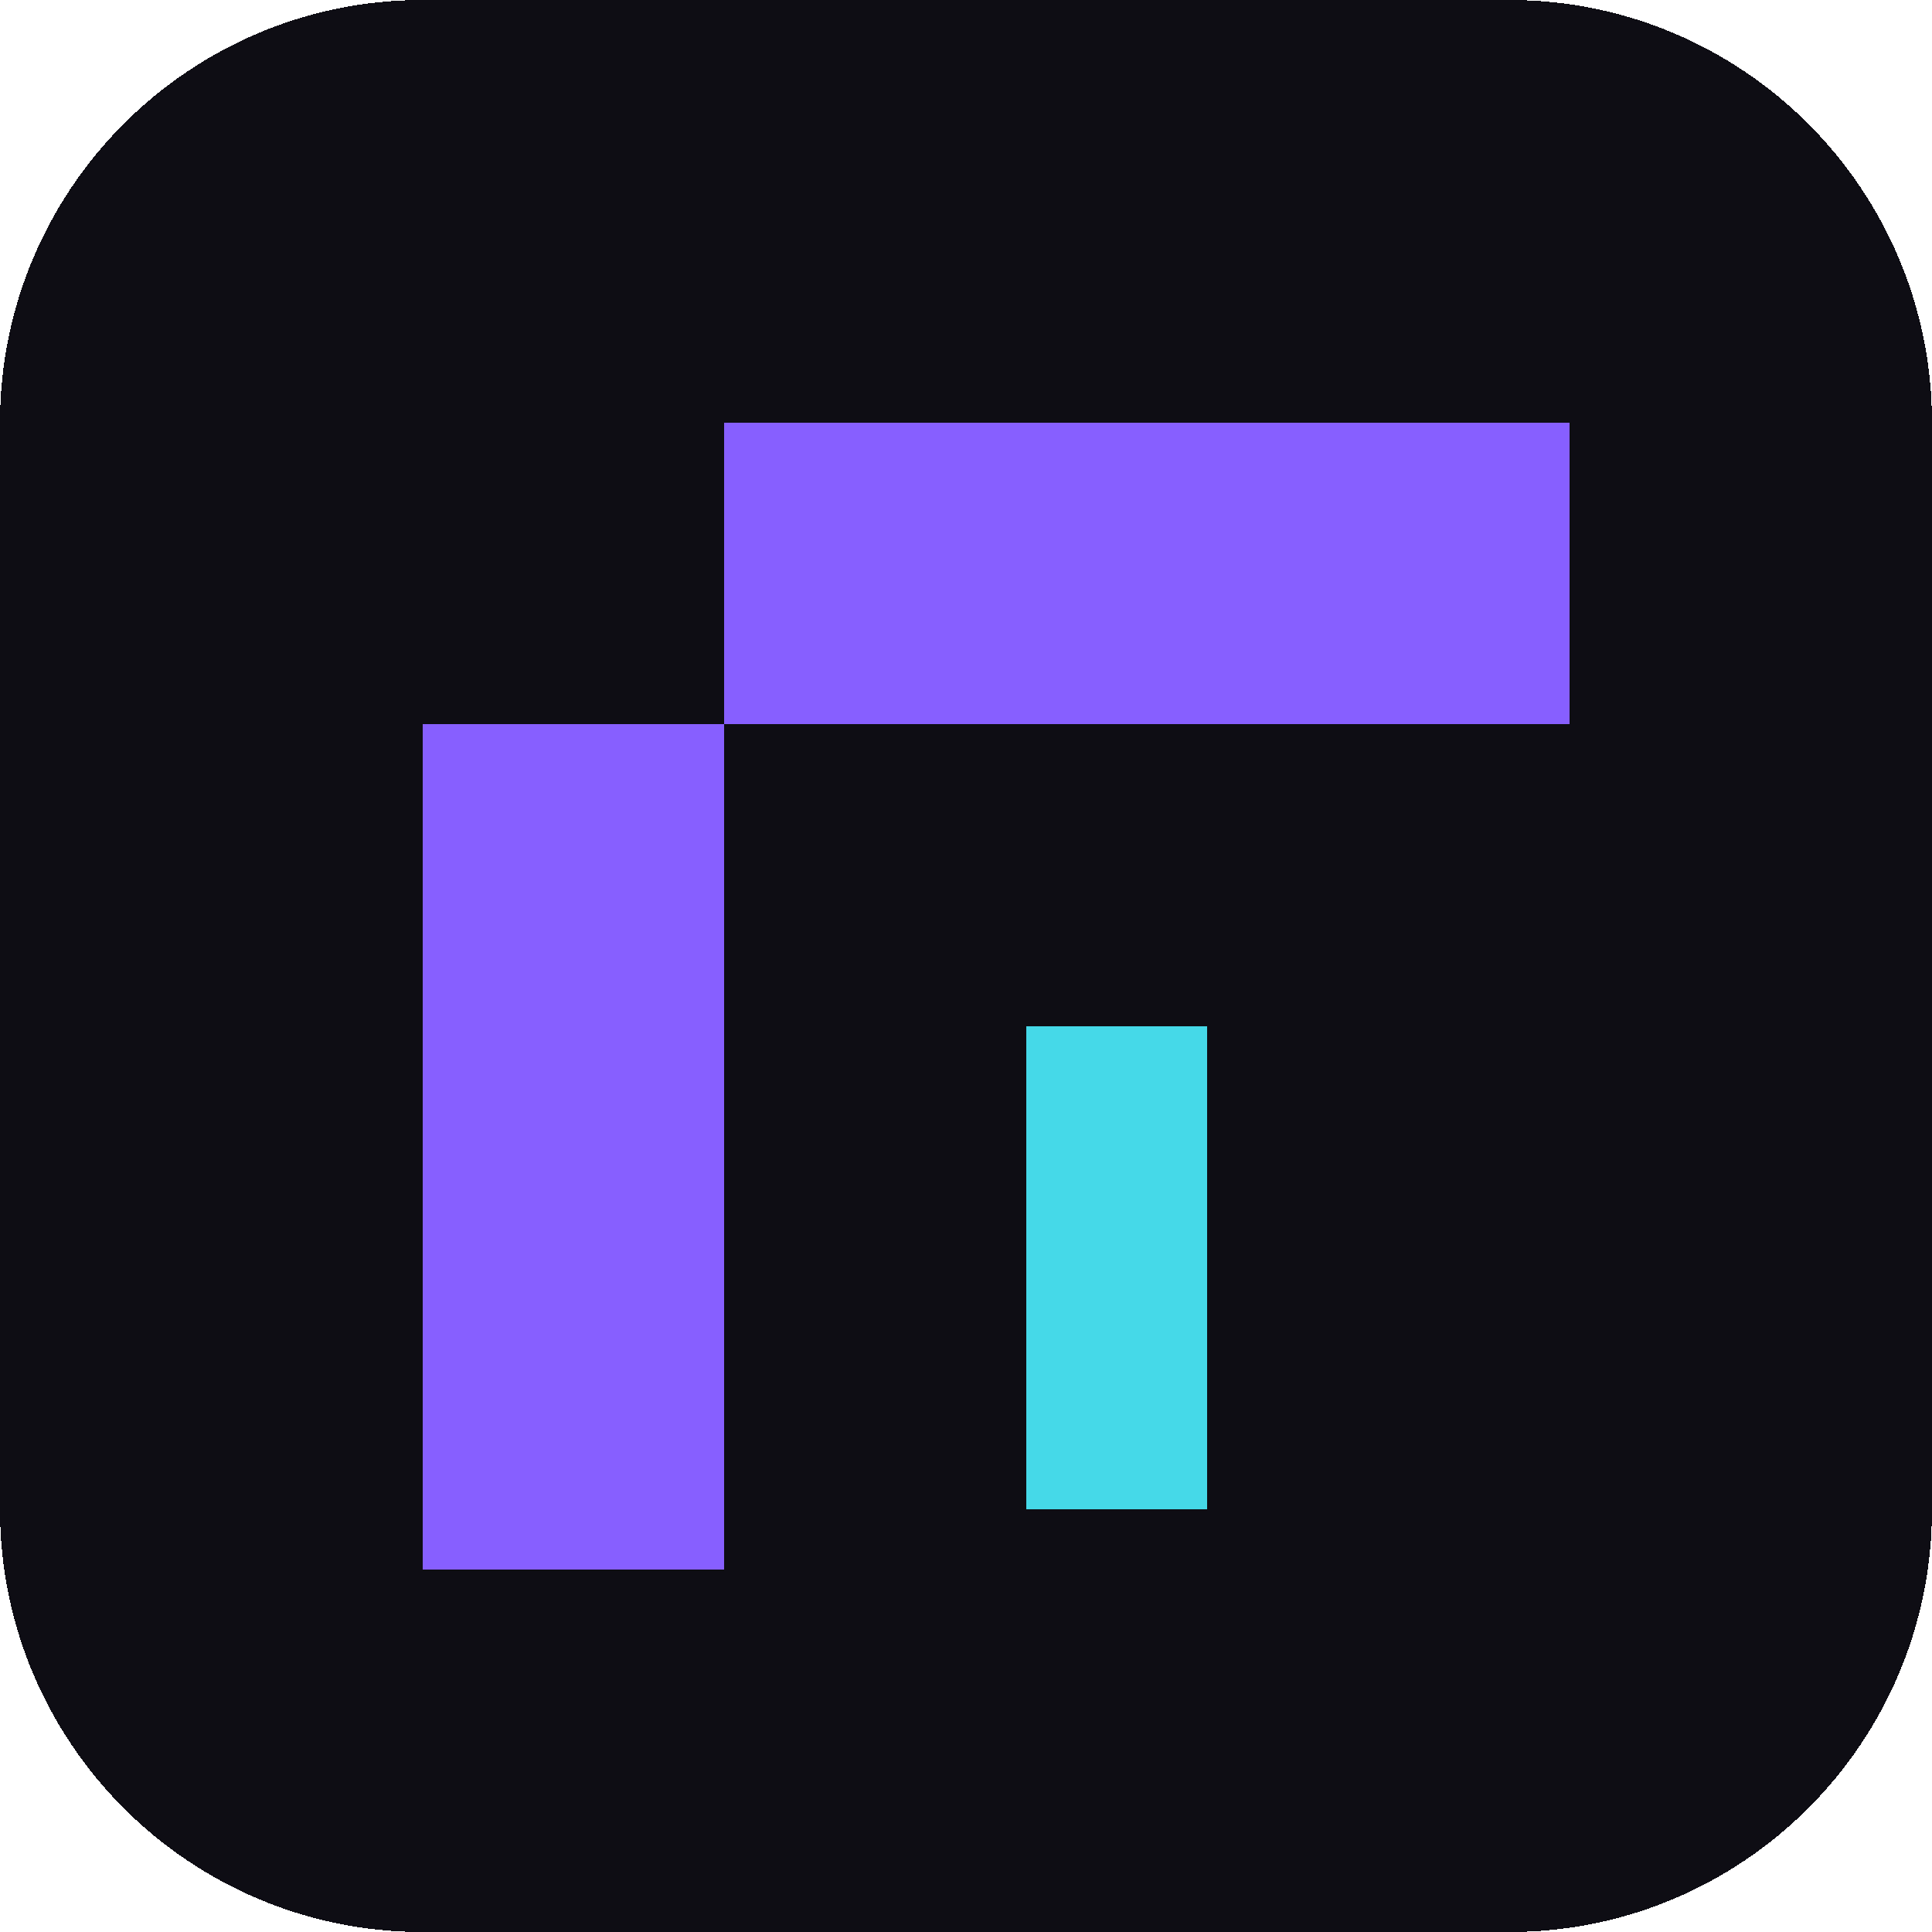
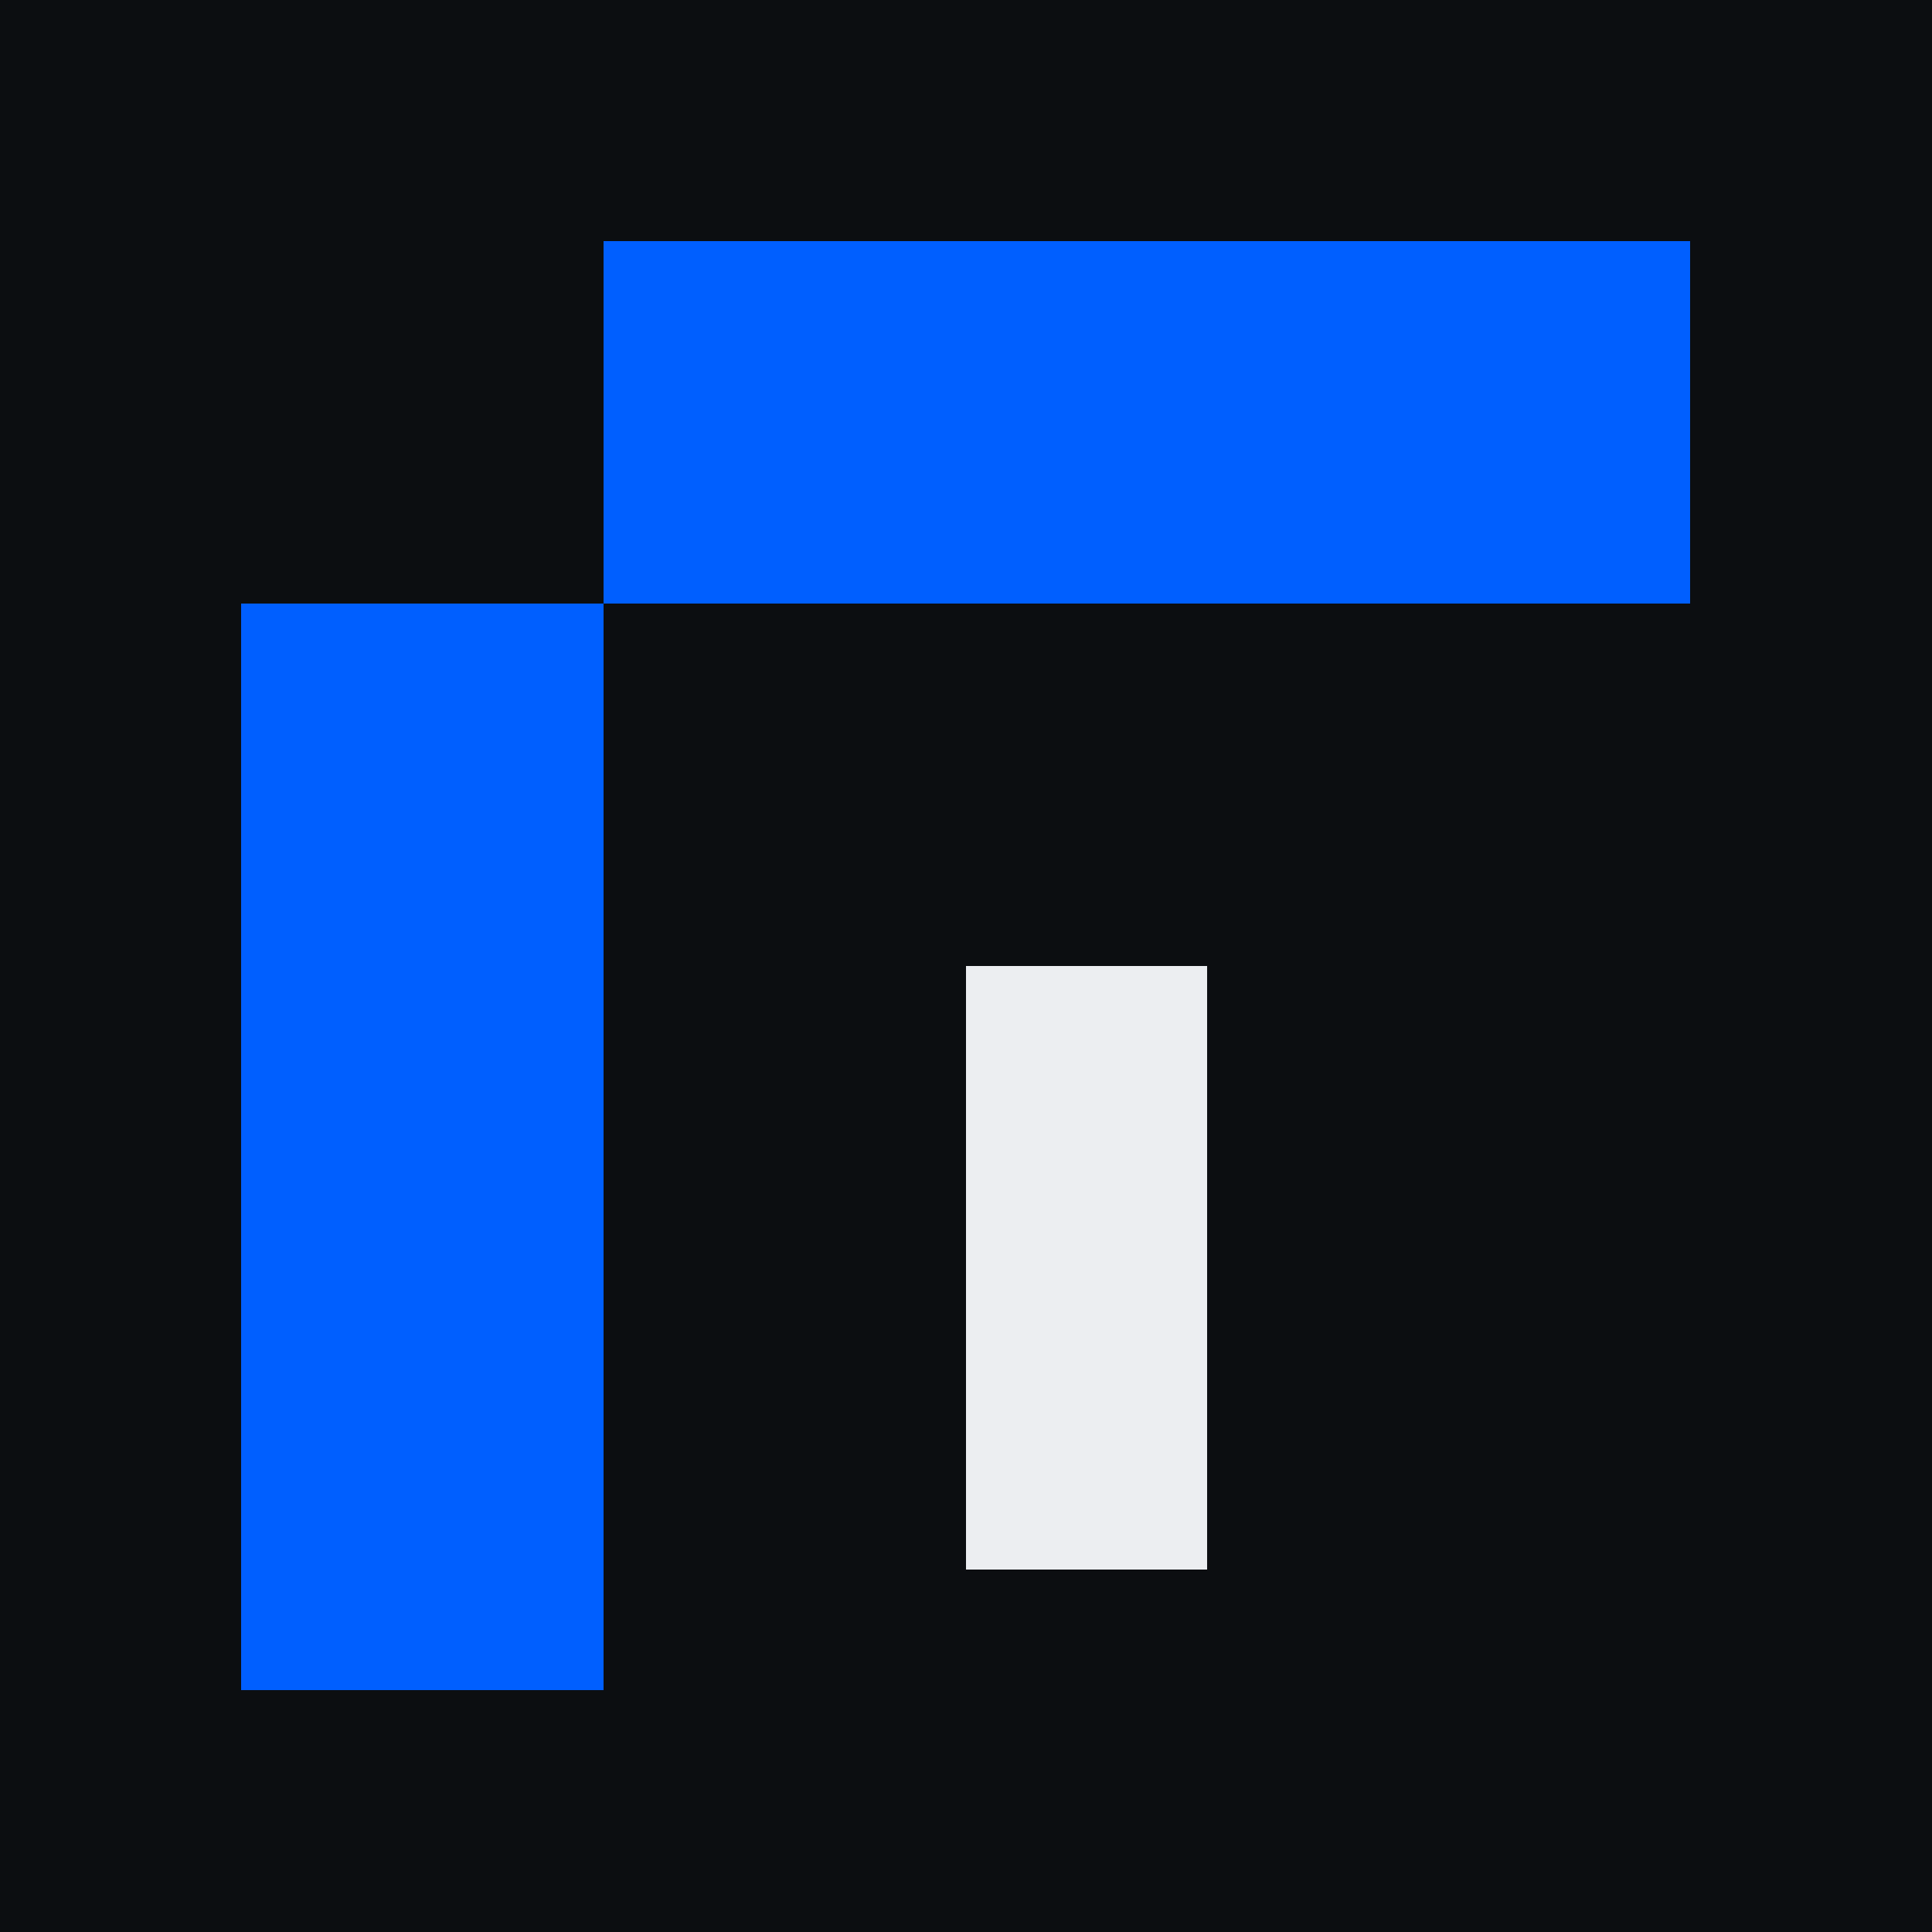
- <svg xmlns="http://www.w3.org/2000/svg" viewBox="0 0 32 32" shape-rendering="crispEdges">
-   <rect width="32" height="32" rx="7" fill="#0e0d14" />
-   <path fill="#875fff" d="M12 7h14v5H12zM7 12h5v14H7z" />
-   <path fill="#45d9e8" d="M17 17h3v8h-3z" />
+ <svg xmlns="http://www.w3.org/2000/svg" viewBox="0 0 16 16" shape-rendering="crispEdges">
+   <path fill="#0c0e11" d="M0 0h16v16H0z" />
+   <path fill="#005fff" d="M5 2h9v3H5zM2 5h3v9H2z" />
+   <path fill="#eceef1" d="M8 8h2v5H8z" />
</svg>
